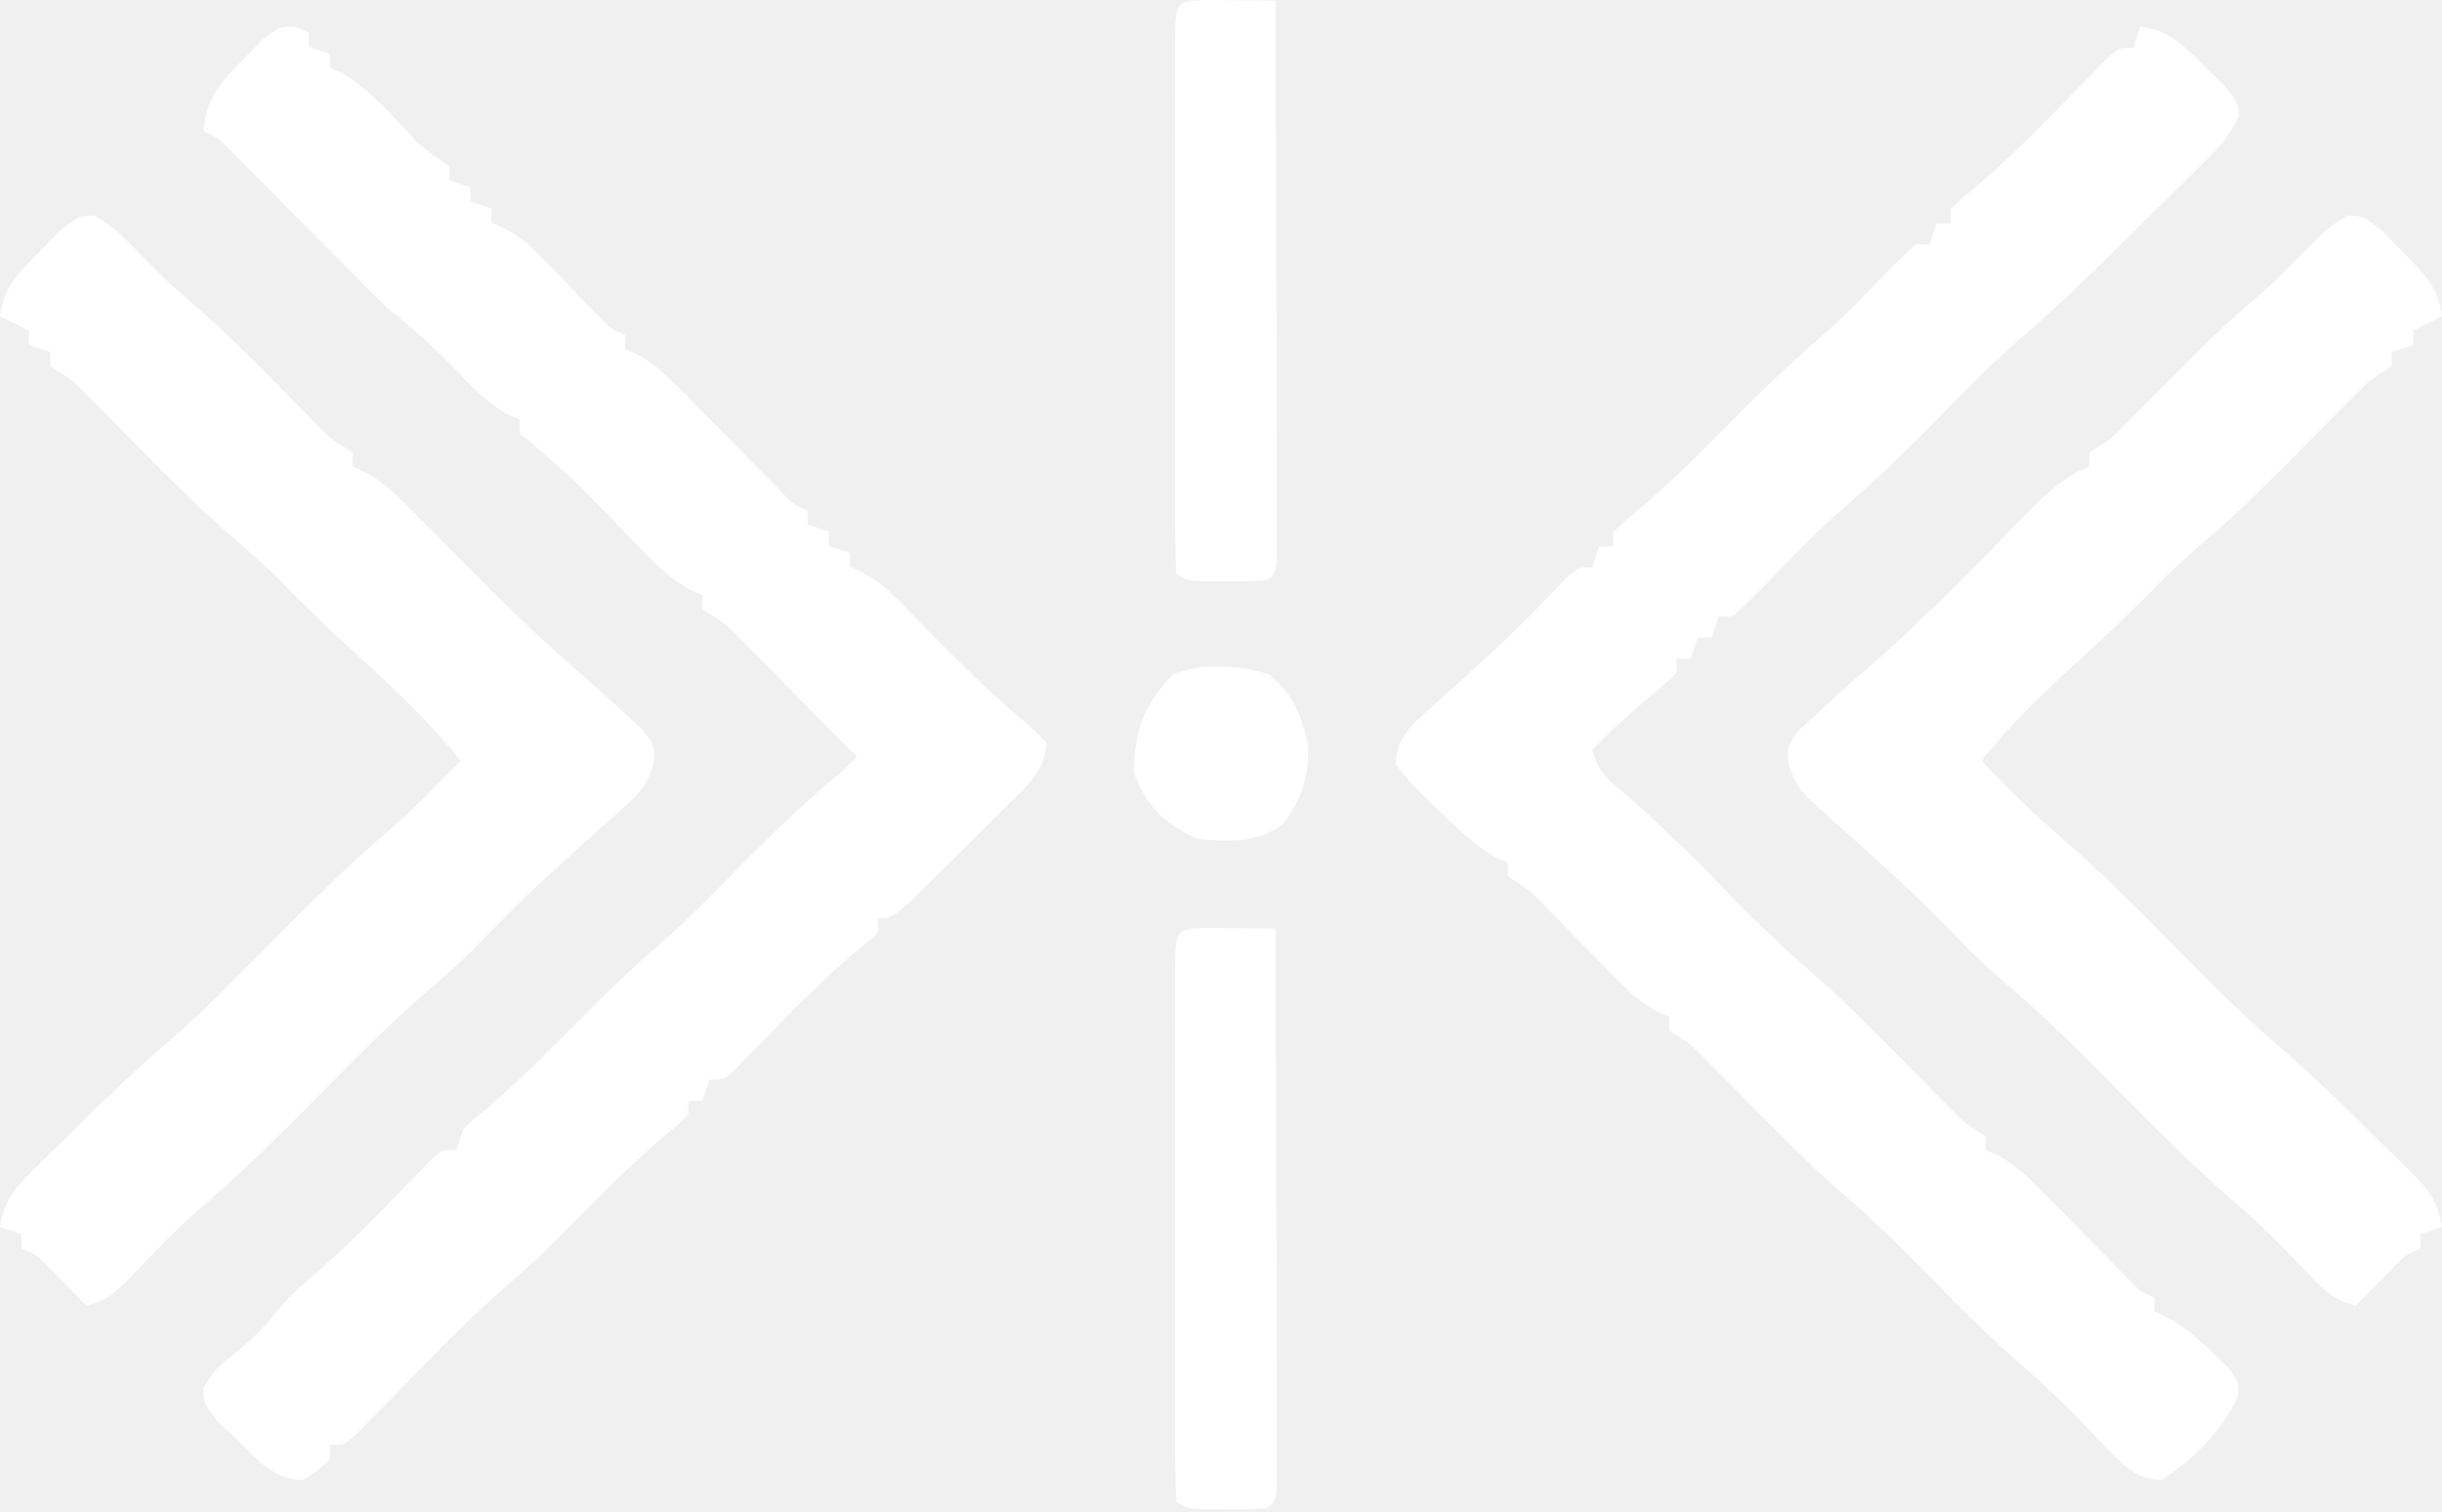
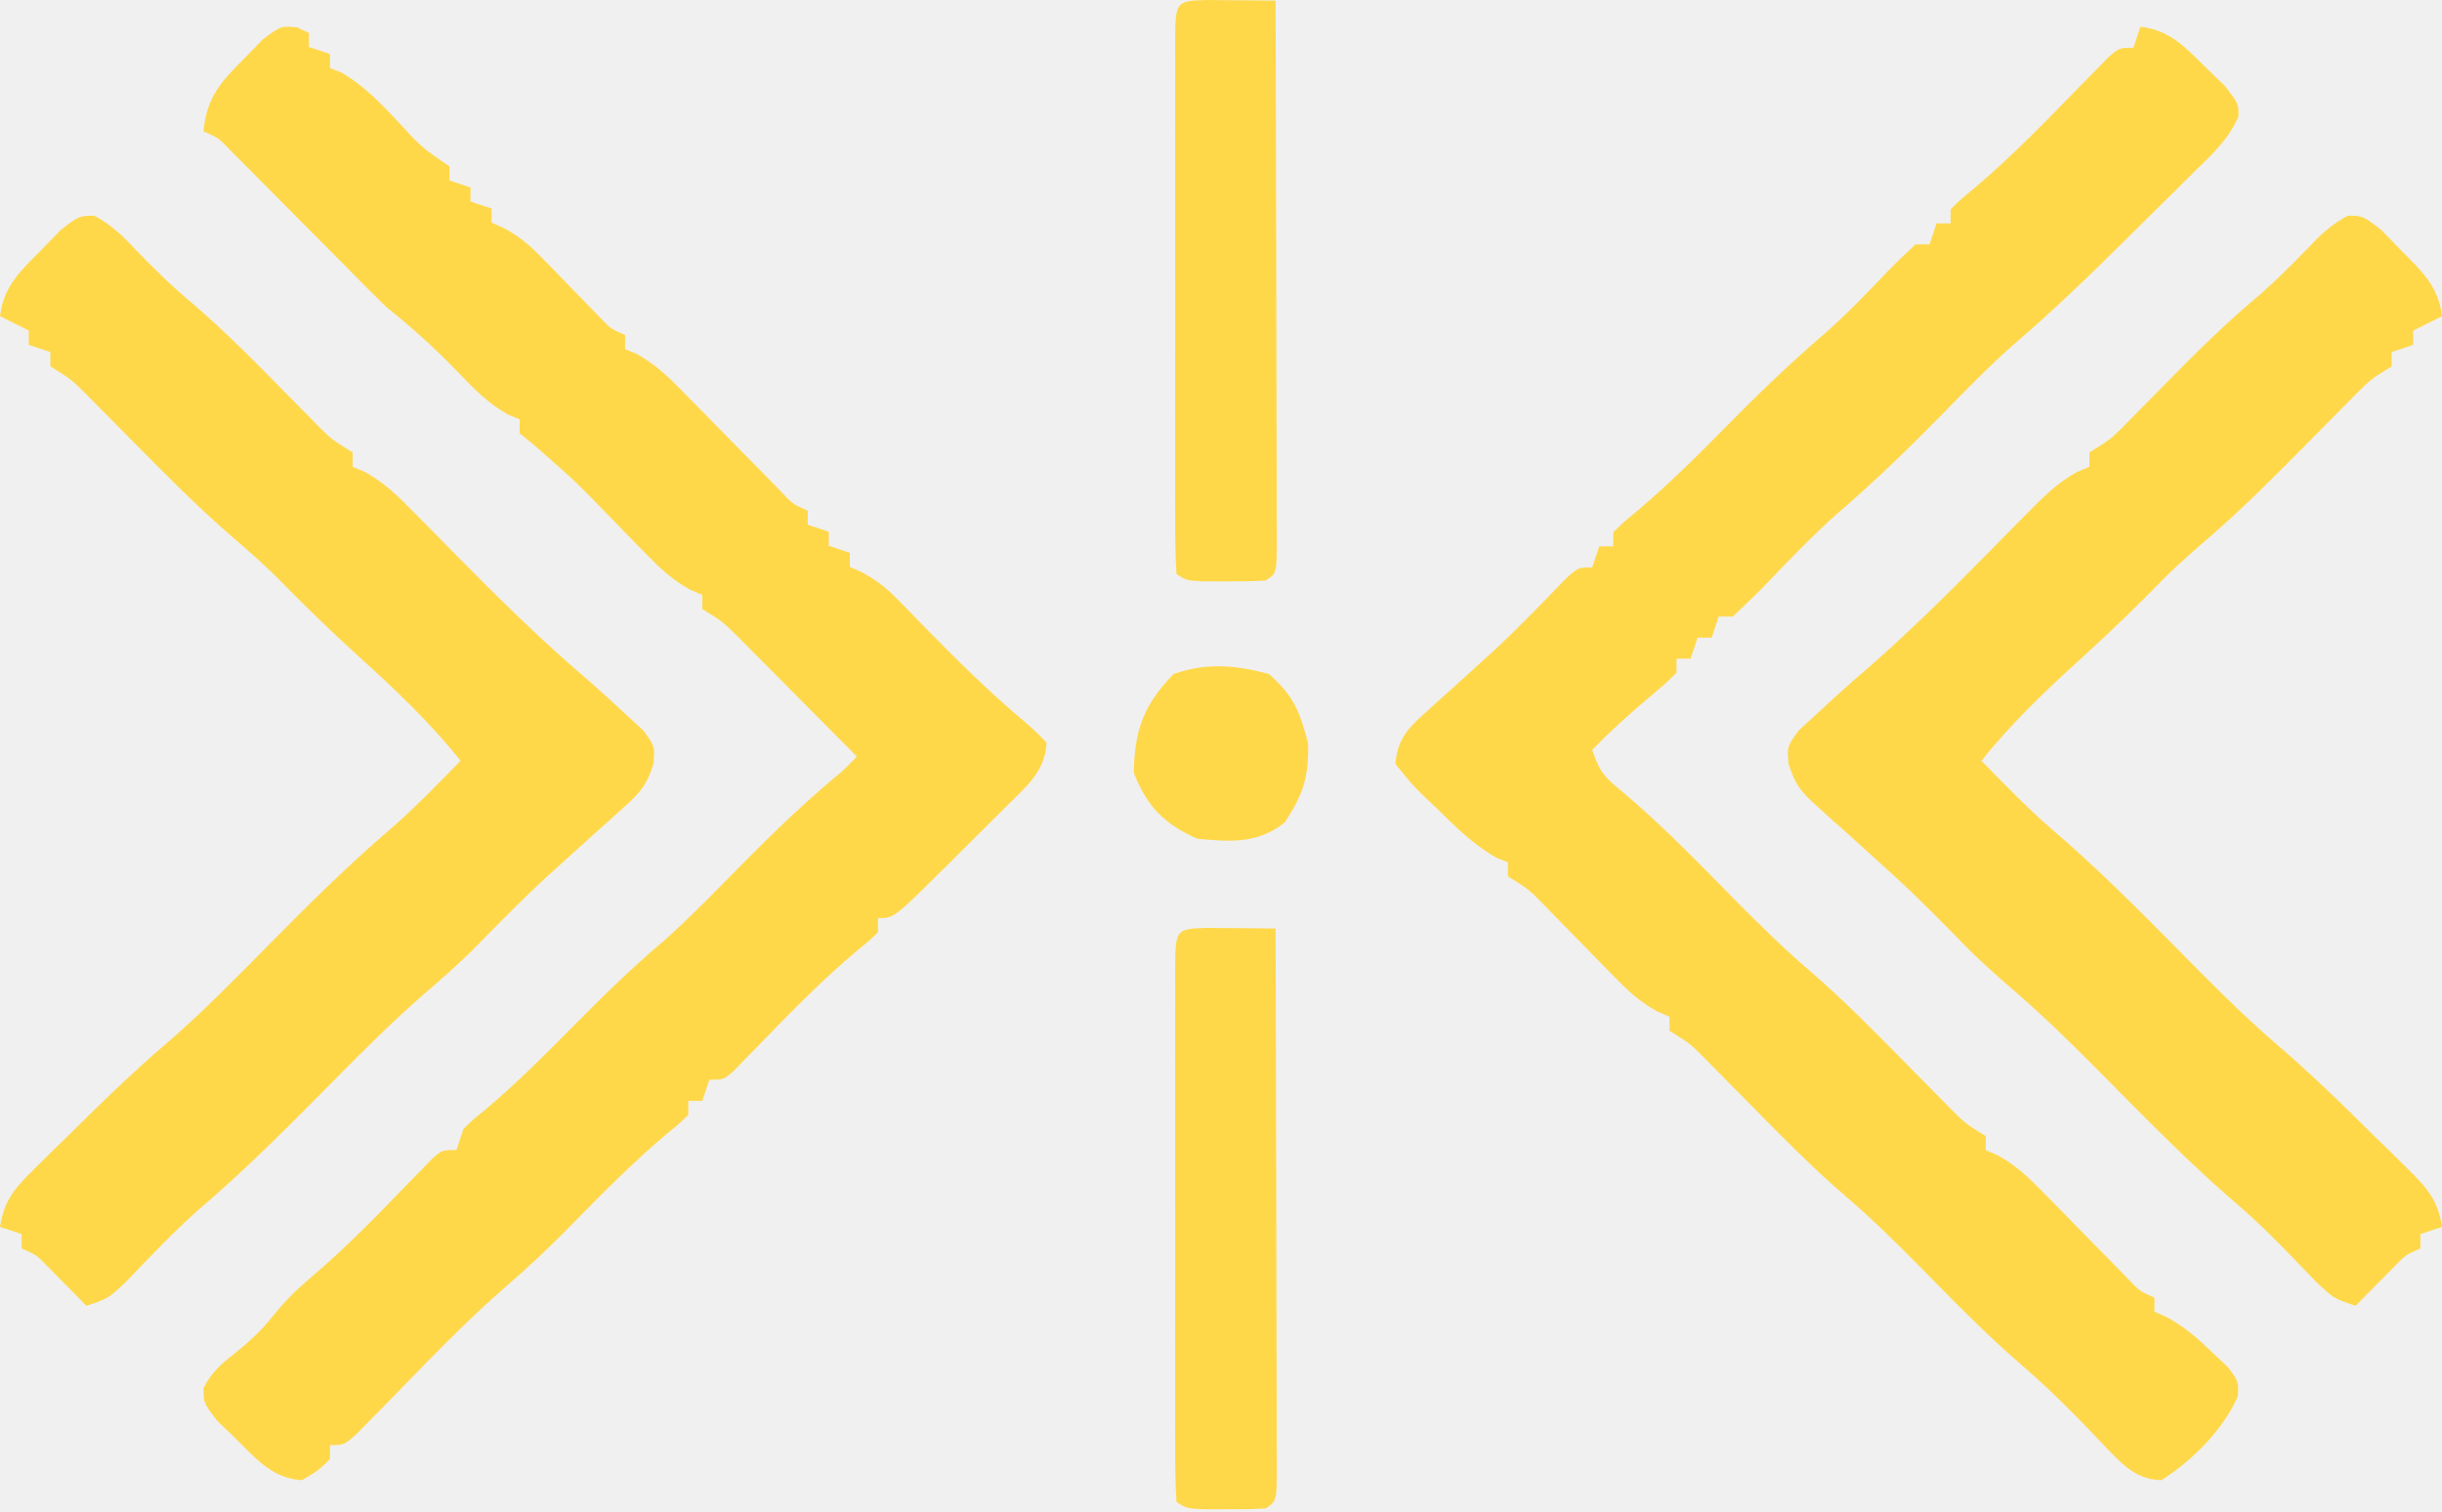
<svg xmlns="http://www.w3.org/2000/svg" width="168" height="104" viewBox="0 0 168 104" fill="none">
-   <path d="M87.297 46.372C89.002 47.874 89.41 48.925 89.997 51.155C90.037 53.504 89.651 54.639 88.391 56.576C86.559 58.068 84.628 57.915 82.375 57.71C80.122 56.701 78.933 55.538 78 53.175C78.052 50.183 78.693 48.488 80.734 46.372C83.02 45.582 84.974 45.745 87.297 46.372Z" fill="white" />
-   <path d="M83.028 63.839C83.871 63.846 83.871 63.846 84.731 63.854C85.294 63.858 85.858 63.862 86.439 63.867C86.874 63.872 87.309 63.877 87.758 63.882C87.774 69.018 87.786 74.154 87.793 79.29C87.797 81.674 87.802 84.058 87.809 86.443C87.817 88.742 87.821 91.041 87.823 93.34C87.824 94.219 87.826 95.099 87.83 95.978C87.835 97.205 87.836 98.432 87.835 99.659C87.838 100.026 87.84 100.393 87.843 100.772C87.836 103.28 87.836 103.28 87.076 103.779C85.839 103.839 85.839 103.839 84.347 103.835C83.855 103.836 83.362 103.837 82.855 103.839C81.618 103.779 81.618 103.779 80.936 103.331C80.868 102.119 80.843 100.919 80.848 99.707C80.847 99.327 80.846 98.948 80.844 98.556C80.841 97.295 80.843 96.033 80.846 94.772C80.845 93.899 80.845 93.026 80.844 92.153C80.843 90.322 80.844 88.49 80.847 86.659C80.851 84.306 80.849 81.953 80.845 79.599C80.843 77.796 80.843 75.994 80.845 74.191C80.846 73.323 80.845 72.455 80.843 71.587C80.842 70.376 80.844 69.165 80.848 67.954C80.847 67.592 80.845 67.23 80.844 66.856C80.861 63.906 80.861 63.906 83.028 63.839Z" fill="white" />
-   <path d="M83.028 0C83.871 0.008 83.871 0.008 84.731 0.016C85.294 0.02 85.858 0.024 86.439 0.028C86.874 0.033 87.309 0.038 87.758 0.044C87.774 5.179 87.786 10.315 87.793 15.451C87.797 17.835 87.802 20.22 87.809 22.604C87.817 24.903 87.821 27.202 87.823 29.502C87.824 30.381 87.826 31.26 87.83 32.139C87.835 33.366 87.836 34.593 87.835 35.82C87.838 36.187 87.84 36.555 87.843 36.933C87.836 39.441 87.836 39.441 87.076 39.941C85.839 40 85.839 40 84.347 39.996C83.855 39.998 83.362 39.999 82.855 40C81.618 39.941 81.618 39.941 80.936 39.492C80.868 38.281 80.843 37.08 80.848 35.868C80.847 35.489 80.846 35.109 80.844 34.718C80.841 33.456 80.843 32.194 80.846 30.933C80.845 30.06 80.845 29.188 80.844 28.315C80.843 26.483 80.844 24.652 80.847 22.82C80.851 20.467 80.849 18.114 80.845 15.761C80.843 13.958 80.843 12.155 80.845 10.352C80.846 9.484 80.845 8.616 80.843 7.748C80.842 6.538 80.844 5.327 80.848 4.116C80.847 3.754 80.845 3.391 80.844 3.018C80.861 0.067 80.861 0.067 83.028 0Z" fill="white" />
-   <path d="M20.44 1.883C20.707 2.009 20.975 2.135 21.25 2.265C21.25 2.584 21.25 2.903 21.25 3.231C21.729 3.391 22.207 3.55 22.7 3.715C22.7 4.034 22.7 4.353 22.7 4.681C22.963 4.785 23.226 4.889 23.497 4.997C25.024 5.872 26.145 7.076 27.352 8.337C28.966 10.108 28.966 10.108 30.917 11.448C30.917 11.768 30.917 12.087 30.917 12.415C31.395 12.575 31.874 12.734 32.367 12.899C32.367 13.218 32.367 13.537 32.367 13.865C32.845 14.025 33.324 14.184 33.817 14.349C33.817 14.668 33.817 14.987 33.817 15.316C34.248 15.51 34.248 15.51 34.688 15.708C35.759 16.287 36.437 16.864 37.279 17.734C37.552 18.012 37.825 18.291 38.106 18.577C38.385 18.867 38.664 19.156 38.952 19.454C39.511 20.03 40.071 20.605 40.632 21.178C40.878 21.433 41.124 21.687 41.377 21.95C42.03 22.622 42.03 22.622 43 23.049C43 23.368 43 23.688 43 24.016C43.272 24.13 43.544 24.245 43.825 24.363C45.189 25.126 46.109 26.058 47.203 27.175C47.841 27.821 47.841 27.821 48.492 28.481C48.933 28.931 49.373 29.382 49.827 29.847C50.703 30.74 51.581 31.632 52.459 32.522C52.847 32.919 53.234 33.315 53.634 33.723C54.53 34.675 54.53 34.675 55.567 35.134C55.567 35.453 55.567 35.772 55.567 36.1C56.284 36.34 56.284 36.34 57.017 36.584C57.017 36.903 57.017 37.222 57.017 37.55C57.734 37.79 57.734 37.79 58.467 38.034C58.467 38.353 58.467 38.672 58.467 39.001C58.754 39.13 59.041 39.26 59.337 39.393C60.411 39.973 61.088 40.551 61.933 41.423C62.213 41.708 62.492 41.994 62.78 42.287C63.071 42.589 63.363 42.89 63.663 43.2C65.817 45.395 67.977 47.536 70.331 49.521C71.033 50.118 71.033 50.118 72 51.085C71.906 53.066 70.627 54.088 69.283 55.428C68.95 55.761 68.95 55.761 68.609 56.102C68.14 56.57 67.669 57.036 67.197 57.501C66.472 58.215 65.754 58.934 65.036 59.655C61.496 63.169 61.496 63.169 60.4 63.169C60.4 63.488 60.4 63.807 60.4 64.136C59.792 64.733 59.792 64.733 58.89 65.465C56.463 67.512 54.268 69.772 52.062 72.052C51.779 72.34 51.497 72.628 51.205 72.925C50.952 73.187 50.698 73.449 50.436 73.719C49.767 74.287 49.767 74.287 48.8 74.287C48.641 74.765 48.481 75.244 48.317 75.737C47.998 75.737 47.679 75.737 47.35 75.737C47.35 76.056 47.35 76.375 47.35 76.703C46.742 77.3 46.742 77.3 45.84 78.033C43.516 80.001 41.395 82.147 39.267 84.322C37.847 85.762 36.407 87.141 34.87 88.457C32.027 90.911 29.448 93.636 26.827 96.322C26.433 96.721 26.04 97.121 25.634 97.532C25.279 97.895 24.924 98.258 24.558 98.632C23.667 99.422 23.667 99.422 22.7 99.422C22.7 99.741 22.7 100.06 22.7 100.389C21.854 101.204 21.854 101.204 20.767 101.839C18.738 101.707 17.654 100.402 16.266 99.029C15.829 98.607 15.392 98.185 14.942 97.751C14 96.522 14 96.522 14 95.487C14.566 94.434 15.14 93.898 16.084 93.168C17.143 92.311 17.949 91.584 18.803 90.51C19.649 89.459 20.412 88.713 21.431 87.851C23.812 85.831 25.969 83.597 28.138 81.355C28.421 81.067 28.703 80.779 28.995 80.482C29.248 80.22 29.502 79.958 29.764 79.688C30.433 79.12 30.433 79.12 31.4 79.12C31.559 78.642 31.719 78.163 31.883 77.67C32.522 77.043 32.522 77.043 33.394 76.341C35.505 74.558 37.435 72.625 39.375 70.661C41.454 68.561 43.533 66.523 45.794 64.619C47.759 62.848 49.59 60.938 51.45 59.059C53.337 57.16 55.248 55.322 57.298 53.598C58.051 52.977 58.051 52.977 58.95 52.052C57.452 50.539 55.951 49.029 54.449 47.52C53.81 46.875 53.81 46.875 53.158 46.217C52.749 45.806 52.339 45.395 51.917 44.971C51.351 44.401 51.351 44.401 50.774 43.82C49.748 42.796 49.748 42.796 48.317 41.901C48.317 41.582 48.317 41.263 48.317 40.934C48.037 40.812 47.757 40.69 47.469 40.565C46.25 39.894 45.453 39.139 44.482 38.143C44.129 37.785 43.775 37.426 43.411 37.056C43.046 36.681 42.681 36.306 42.305 35.919C39.612 33.132 39.612 33.132 36.7 30.583C36.386 30.33 36.073 30.077 35.75 29.817C35.75 29.498 35.75 29.178 35.75 28.85C35.345 28.683 35.345 28.683 34.932 28.514C33.514 27.712 32.559 26.699 31.43 25.527C29.881 23.922 28.308 22.506 26.567 21.116C25.749 20.323 24.946 19.514 24.15 18.699C22.591 17.126 21.029 15.556 19.468 13.986C19.049 13.563 18.63 13.14 18.198 12.704C17.798 12.302 17.397 11.9 16.985 11.486C16.621 11.12 16.256 10.753 15.881 10.375C15.023 9.485 15.023 9.485 14 9.032C14.215 6.698 15.178 5.646 16.809 4.017C17.231 3.584 17.653 3.152 18.088 2.706C19.317 1.781 19.317 1.781 20.44 1.883Z" fill="white" />
-   <path d="M147.249 1.839C149.296 2.083 150.323 3.236 151.751 4.647C152.188 5.068 152.625 5.49 153.075 5.924C154.017 7.153 154.017 7.153 153.994 8.026C153.317 9.583 152.176 10.629 150.979 11.797C150.591 12.183 150.591 12.183 150.195 12.576C149.647 13.121 149.097 13.664 148.546 14.205C147.713 15.022 146.886 15.844 146.06 16.666C143.597 19.109 141.116 21.495 138.477 23.75C136.726 25.298 135.107 26.984 133.47 28.65C131.19 30.969 128.885 33.199 126.418 35.318C124.631 36.901 122.993 38.634 121.337 40.351C120.644 41.057 119.927 41.74 119.207 42.418C118.888 42.418 118.569 42.418 118.24 42.418C118.001 43.136 118.001 43.136 117.756 43.868C117.437 43.868 117.118 43.868 116.79 43.868C116.55 44.585 116.55 44.585 116.306 45.317C115.987 45.317 115.668 45.317 115.339 45.317C115.339 45.636 115.339 45.955 115.339 46.283C114.561 47.049 114.561 47.049 113.526 47.913C112.136 49.093 110.801 50.281 109.537 51.597C110.072 53.198 110.444 53.515 111.713 54.556C114.417 56.848 116.863 59.376 119.347 61.901C121.025 63.595 122.706 65.252 124.516 66.805C126.784 68.753 128.865 70.875 130.961 73.004C131.724 73.778 132.488 74.551 133.252 75.323C133.585 75.661 133.917 75.999 134.26 76.347C135.2 77.286 135.2 77.286 136.612 78.167C136.612 78.486 136.612 78.805 136.612 79.133C136.889 79.252 137.165 79.371 137.45 79.493C138.732 80.202 139.581 81.032 140.605 82.079C141.178 82.66 141.178 82.66 141.762 83.252C142.157 83.656 142.551 84.061 142.958 84.478C143.744 85.279 144.53 86.08 145.318 86.88C145.666 87.235 146.013 87.591 146.371 87.957C147.198 88.829 147.198 88.829 148.216 89.278C148.216 89.597 148.216 89.916 148.216 90.244C148.492 90.365 148.768 90.486 149.052 90.611C150.307 91.297 151.208 92.089 152.234 93.083C152.755 93.574 152.755 93.574 153.286 94.075C154.017 95.075 154.017 95.075 153.955 96.076C152.894 98.423 150.847 100.463 148.699 101.839C146.874 101.787 145.941 100.671 144.722 99.418C144.479 99.16 144.236 98.903 143.985 98.638C142.411 96.995 140.825 95.415 139.097 93.932C136.579 91.76 134.278 89.385 131.949 87.016C130.333 85.383 128.711 83.794 126.967 82.298C124.694 80.344 122.608 78.218 120.506 76.084C119.744 75.31 118.98 74.537 118.215 73.765C117.883 73.427 117.551 73.089 117.208 72.741C116.268 71.802 116.268 71.802 114.856 70.921C114.856 70.602 114.856 70.283 114.856 69.955C114.574 69.831 114.293 69.708 114.003 69.581C112.812 68.928 112.038 68.208 111.092 67.237C110.755 66.896 110.419 66.555 110.073 66.203C109.727 65.847 109.38 65.491 109.024 65.124C108.334 64.418 107.644 63.714 106.952 63.01C106.648 62.697 106.344 62.385 106.03 62.063C105.137 61.166 105.137 61.166 103.736 60.293C103.736 59.974 103.736 59.655 103.736 59.327C103.479 59.226 103.223 59.125 102.959 59.021C101.32 58.086 100.086 56.843 98.75 55.522C98.478 55.266 98.206 55.01 97.925 54.747C97.154 53.986 97.154 53.986 96 52.563C96.132 50.942 96.763 50.194 97.947 49.133C98.248 48.858 98.55 48.584 98.86 48.301C99.344 47.87 99.344 47.87 99.838 47.43C100.499 46.83 101.16 46.228 101.821 45.626C102.309 45.182 102.309 45.182 102.807 44.729C104.492 43.166 106.081 41.513 107.673 39.856C108.57 39.037 108.57 39.037 109.537 39.037C109.777 38.319 109.777 38.319 110.021 37.587C110.34 37.587 110.659 37.587 110.988 37.587C110.988 37.269 110.988 36.95 110.988 36.621C111.698 35.923 111.698 35.923 112.68 35.112C114.809 33.303 116.768 31.367 118.723 29.375C120.929 27.128 123.168 24.98 125.555 22.927C127.118 21.547 128.549 20.044 129.991 18.538C130.569 17.947 131.171 17.378 131.777 16.814C132.096 16.814 132.416 16.814 132.744 16.814C132.984 16.097 132.984 16.097 133.228 15.365C133.547 15.365 133.866 15.365 134.195 15.365C134.195 15.046 134.195 14.727 134.195 14.399C134.898 13.708 134.898 13.708 135.876 12.903C138.458 10.709 140.793 8.299 143.152 5.87C143.645 5.37 143.645 5.37 144.148 4.86C144.589 4.406 144.589 4.406 145.04 3.944C145.798 3.288 145.798 3.288 146.765 3.288C146.925 2.81 147.084 2.331 147.249 1.839Z" fill="white" />
-   <path d="M6.481 14.839C7.643 15.457 8.383 16.171 9.283 17.13C10.529 18.422 11.773 19.648 13.151 20.799C15.64 22.923 17.91 25.271 20.204 27.6C20.515 27.913 20.825 28.226 21.144 28.549C21.561 28.973 21.561 28.973 21.987 29.406C22.842 30.246 22.842 30.246 24.26 31.129C24.26 31.455 24.26 31.78 24.26 32.116C24.539 32.232 24.817 32.349 25.105 32.469C26.504 33.249 27.446 34.202 28.569 35.344C29.014 35.792 29.458 36.241 29.917 36.703C30.383 37.178 30.849 37.653 31.315 38.129C34.319 41.179 37.333 44.145 40.598 46.916C41.444 47.666 42.281 48.425 43.105 49.198C43.488 49.551 43.872 49.903 44.267 50.266C45.054 51.357 45.054 51.357 44.955 52.554C44.511 53.978 44.074 54.508 42.969 55.492C42.641 55.791 42.313 56.089 41.975 56.396C41.623 56.707 41.27 57.018 40.907 57.339C40.181 57.997 39.455 58.656 38.73 59.316C38.373 59.639 38.015 59.962 37.647 60.295C35.867 61.932 34.181 63.658 32.491 65.387C31.477 66.373 30.455 67.291 29.381 68.208C26.801 70.436 24.428 72.863 22.032 75.285C19.345 78.001 16.661 80.668 13.753 83.149C11.937 84.736 10.3 86.502 8.624 88.231C7.426 89.345 7.426 89.345 5.941 89.839C5.702 89.595 5.464 89.352 5.218 89.1C4.905 88.784 4.592 88.468 4.27 88.143C3.96 87.828 3.65 87.513 3.33 87.189C2.516 86.346 2.516 86.346 1.485 85.892C1.485 85.566 1.485 85.24 1.485 84.905C0.995 84.742 0.505 84.579 0 84.412C0.282 82.563 1.034 81.722 2.354 80.424C2.928 79.856 2.928 79.856 3.513 79.277C3.916 78.885 4.319 78.494 4.734 78.091C5.319 77.512 5.319 77.512 5.915 76.922C7.684 75.183 9.468 73.483 11.354 71.871C13.892 69.692 16.215 67.3 18.566 64.924C21.267 62.195 23.963 59.51 26.885 57.016C27.957 56.09 28.96 55.109 29.953 54.101C30.451 53.598 30.451 53.598 30.959 53.085C31.319 52.718 31.319 52.718 31.686 52.343C29.583 49.709 27.229 47.476 24.737 45.218C22.748 43.413 20.83 41.556 18.959 39.63C17.998 38.698 17.018 37.831 16.002 36.961C13.636 34.914 11.448 32.706 9.252 30.482C8.471 29.691 7.689 28.901 6.906 28.113C6.396 27.596 6.396 27.596 5.875 27.068C4.912 26.109 4.912 26.109 3.466 25.209C3.466 24.883 3.466 24.558 3.466 24.222C2.976 24.059 2.485 23.896 1.98 23.729C1.98 23.403 1.98 23.078 1.98 22.742C1.327 22.416 0.673 22.091 0 21.755C0.25 19.666 1.433 18.618 2.878 17.161C3.31 16.715 3.742 16.269 4.187 15.81C5.446 14.848 5.446 14.848 6.481 14.839Z" fill="white" />
-   <path d="M161.519 14.839C160.357 15.457 159.617 16.171 158.717 17.13C157.471 18.422 156.227 19.648 154.849 20.799C152.36 22.923 150.09 25.271 147.796 27.6C147.485 27.913 147.175 28.226 146.856 28.549C146.439 28.973 146.439 28.973 146.013 29.406C145.158 30.246 145.158 30.246 143.74 31.129C143.74 31.455 143.74 31.78 143.74 32.116C143.461 32.232 143.183 32.349 142.896 32.469C141.496 33.249 140.554 34.202 139.431 35.344C138.986 35.792 138.542 36.241 138.083 36.703C137.617 37.178 137.151 37.653 136.685 38.129C133.681 41.179 130.667 44.145 127.402 46.916C126.556 47.666 125.719 48.425 124.896 49.198C124.512 49.551 124.128 49.903 123.733 50.266C122.946 51.357 122.946 51.357 123.045 52.554C123.489 53.978 123.926 54.508 125.031 55.492C125.359 55.791 125.687 56.089 126.025 56.396C126.377 56.707 126.73 57.018 127.092 57.339C127.819 57.997 128.545 58.656 129.27 59.316C129.627 59.639 129.985 59.962 130.353 60.295C132.133 61.932 133.819 63.658 135.509 65.387C136.523 66.373 137.545 67.291 138.619 68.208C141.199 70.436 143.572 72.863 145.968 75.285C148.655 78.001 151.339 80.668 154.247 83.149C156.063 84.736 157.7 86.502 159.376 88.231C160.574 89.345 160.574 89.345 162.059 89.839C162.298 89.595 162.536 89.352 162.782 89.1C163.095 88.784 163.408 88.468 163.73 88.143C164.04 87.828 164.35 87.513 164.67 87.189C165.484 86.346 165.484 86.346 166.515 85.892C166.515 85.566 166.515 85.24 166.515 84.905C167.005 84.742 167.495 84.579 168 84.412C167.718 82.563 166.966 81.722 165.646 80.424C165.072 79.856 165.072 79.856 164.487 79.277C164.084 78.885 163.681 78.494 163.266 78.091C162.681 77.512 162.681 77.512 162.085 76.922C160.316 75.183 158.532 73.483 156.646 71.871C154.108 69.692 151.785 67.3 149.434 64.924C146.734 62.195 144.037 59.51 141.115 57.016C140.043 56.09 139.04 55.109 138.047 54.101C137.549 53.598 137.549 53.598 137.041 53.085C136.681 52.718 136.681 52.718 136.314 52.343C138.417 49.709 140.771 47.476 143.263 45.218C145.252 43.413 147.17 41.556 149.041 39.63C150.002 38.698 150.982 37.831 151.998 36.961C154.364 34.914 156.552 32.706 158.748 30.482C159.529 29.691 160.311 28.901 161.094 28.113C161.604 27.596 161.604 27.596 162.125 27.068C163.088 26.109 163.088 26.109 164.534 25.209C164.534 24.883 164.534 24.558 164.534 24.222C165.024 24.059 165.515 23.896 166.02 23.729C166.02 23.403 166.02 23.078 166.02 22.742C166.673 22.416 167.327 22.091 168 21.755C167.75 19.666 166.567 18.618 165.122 17.161C164.69 16.715 164.258 16.269 163.813 15.81C162.554 14.848 162.554 14.848 161.519 14.839Z" fill="white" />
+   <path d="M87.297 46.372C89.002 47.874 89.41 48.925 89.997 51.155C90.037 53.504 89.651 54.639 88.391 56.576C86.559 58.068 84.628 57.915 82.375 57.71C80.122 56.701 78.933 55.538 78 53.175C78.052 50.183 78.693 48.488 80.734 46.372C83.02 45.582 84.974 45.745 87.297 46.372Z" fill="#FFD84A" />
+   <path d="M83.028 63.839C83.871 63.846 83.871 63.846 84.731 63.854C85.294 63.858 85.858 63.862 86.439 63.867C86.874 63.872 87.309 63.877 87.758 63.882C87.774 69.018 87.786 74.154 87.793 79.29C87.797 81.674 87.802 84.058 87.809 86.443C87.817 88.742 87.821 91.041 87.823 93.34C87.824 94.219 87.826 95.099 87.83 95.978C87.835 97.205 87.836 98.432 87.835 99.659C87.838 100.026 87.84 100.393 87.843 100.772C87.836 103.28 87.836 103.28 87.076 103.779C85.839 103.839 85.839 103.839 84.347 103.835C83.855 103.836 83.362 103.837 82.855 103.839C81.618 103.779 81.618 103.779 80.936 103.331C80.868 102.119 80.843 100.919 80.848 99.707C80.847 99.327 80.846 98.948 80.844 98.556C80.841 97.295 80.843 96.033 80.846 94.772C80.845 93.899 80.845 93.026 80.844 92.153C80.843 90.322 80.844 88.49 80.847 86.659C80.851 84.306 80.849 81.953 80.845 79.599C80.843 77.796 80.843 75.994 80.845 74.191C80.846 73.323 80.845 72.455 80.843 71.587C80.842 70.376 80.844 69.165 80.848 67.954C80.847 67.592 80.845 67.23 80.844 66.856C80.861 63.906 80.861 63.906 83.028 63.839Z" fill="#FFD84A" />
+   <path d="M83.028 0C83.871 0.008 83.871 0.008 84.731 0.016C85.294 0.02 85.858 0.024 86.439 0.028C86.874 0.033 87.309 0.038 87.758 0.044C87.774 5.179 87.786 10.315 87.793 15.451C87.797 17.835 87.802 20.22 87.809 22.604C87.817 24.903 87.821 27.202 87.823 29.502C87.824 30.381 87.826 31.26 87.83 32.139C87.835 33.366 87.836 34.593 87.835 35.82C87.838 36.187 87.84 36.555 87.843 36.933C87.836 39.441 87.836 39.441 87.076 39.941C85.839 40 85.839 40 84.347 39.996C83.855 39.998 83.362 39.999 82.855 40C81.618 39.941 81.618 39.941 80.936 39.492C80.868 38.281 80.843 37.08 80.848 35.868C80.847 35.489 80.846 35.109 80.844 34.718C80.841 33.456 80.843 32.194 80.846 30.933C80.845 30.06 80.845 29.188 80.844 28.315C80.843 26.483 80.844 24.652 80.847 22.82C80.851 20.467 80.849 18.114 80.845 15.761C80.843 13.958 80.843 12.155 80.845 10.352C80.846 9.484 80.845 8.616 80.843 7.748C80.842 6.538 80.844 5.327 80.848 4.116C80.847 3.754 80.845 3.391 80.844 3.018C80.861 0.067 80.861 0.067 83.028 0Z" fill="#FFD84A" />
+   <path d="M20.44 1.883C20.707 2.009 20.975 2.135 21.25 2.265C21.25 2.584 21.25 2.903 21.25 3.231C21.729 3.391 22.207 3.55 22.7 3.715C22.7 4.034 22.7 4.353 22.7 4.681C22.963 4.785 23.226 4.889 23.497 4.997C25.024 5.872 26.145 7.076 27.352 8.337C28.966 10.108 28.966 10.108 30.917 11.448C30.917 11.768 30.917 12.087 30.917 12.415C31.395 12.575 31.874 12.734 32.367 12.899C32.367 13.218 32.367 13.537 32.367 13.865C32.845 14.025 33.324 14.184 33.817 14.349C33.817 14.668 33.817 14.987 33.817 15.316C34.248 15.51 34.248 15.51 34.688 15.708C35.759 16.287 36.437 16.864 37.279 17.734C37.552 18.012 37.825 18.291 38.106 18.577C38.385 18.867 38.664 19.156 38.952 19.454C39.511 20.03 40.071 20.605 40.632 21.178C40.878 21.433 41.124 21.687 41.377 21.95C42.03 22.622 42.03 22.622 43 23.049C43 23.368 43 23.688 43 24.016C43.272 24.13 43.544 24.245 43.825 24.363C45.189 25.126 46.109 26.058 47.203 27.175C47.841 27.821 47.841 27.821 48.492 28.481C48.933 28.931 49.373 29.382 49.827 29.847C50.703 30.74 51.581 31.632 52.459 32.522C52.847 32.919 53.234 33.315 53.634 33.723C54.53 34.675 54.53 34.675 55.567 35.134C55.567 35.453 55.567 35.772 55.567 36.1C56.284 36.34 56.284 36.34 57.017 36.584C57.017 36.903 57.017 37.222 57.017 37.55C57.734 37.79 57.734 37.79 58.467 38.034C58.467 38.353 58.467 38.672 58.467 39.001C58.754 39.13 59.041 39.26 59.337 39.393C60.411 39.973 61.088 40.551 61.933 41.423C62.213 41.708 62.492 41.994 62.78 42.287C63.071 42.589 63.363 42.89 63.663 43.2C65.817 45.395 67.977 47.536 70.331 49.521C71.033 50.118 71.033 50.118 72 51.085C71.906 53.066 70.627 54.088 69.283 55.428C68.95 55.761 68.95 55.761 68.609 56.102C68.14 56.57 67.669 57.036 67.197 57.501C66.472 58.215 65.754 58.934 65.036 59.655C61.496 63.169 61.496 63.169 60.4 63.169C60.4 63.488 60.4 63.807 60.4 64.136C59.792 64.733 59.792 64.733 58.89 65.465C56.463 67.512 54.268 69.772 52.062 72.052C51.779 72.34 51.497 72.628 51.205 72.925C50.952 73.187 50.698 73.449 50.436 73.719C49.767 74.287 49.767 74.287 48.8 74.287C48.641 74.765 48.481 75.244 48.317 75.737C47.998 75.737 47.679 75.737 47.35 75.737C47.35 76.056 47.35 76.375 47.35 76.703C46.742 77.3 46.742 77.3 45.84 78.033C43.516 80.001 41.395 82.147 39.267 84.322C37.847 85.762 36.407 87.141 34.87 88.457C32.027 90.911 29.448 93.636 26.827 96.322C26.433 96.721 26.04 97.121 25.634 97.532C25.279 97.895 24.924 98.258 24.558 98.632C23.667 99.422 23.667 99.422 22.7 99.422C22.7 99.741 22.7 100.06 22.7 100.389C21.854 101.204 21.854 101.204 20.767 101.839C18.738 101.707 17.654 100.402 16.266 99.029C15.829 98.607 15.392 98.185 14.942 97.751C14 96.522 14 96.522 14 95.487C14.566 94.434 15.14 93.898 16.084 93.168C17.143 92.311 17.949 91.584 18.803 90.51C19.649 89.459 20.412 88.713 21.431 87.851C23.812 85.831 25.969 83.597 28.138 81.355C28.421 81.067 28.703 80.779 28.995 80.482C29.248 80.22 29.502 79.958 29.764 79.688C30.433 79.12 30.433 79.12 31.4 79.12C31.559 78.642 31.719 78.163 31.883 77.67C32.522 77.043 32.522 77.043 33.394 76.341C35.505 74.558 37.435 72.625 39.375 70.661C41.454 68.561 43.533 66.523 45.794 64.619C47.759 62.848 49.59 60.938 51.45 59.059C53.337 57.16 55.248 55.322 57.298 53.598C58.051 52.977 58.051 52.977 58.95 52.052C57.452 50.539 55.951 49.029 54.449 47.52C53.81 46.875 53.81 46.875 53.158 46.217C52.749 45.806 52.339 45.395 51.917 44.971C51.351 44.401 51.351 44.401 50.774 43.82C49.748 42.796 49.748 42.796 48.317 41.901C48.317 41.582 48.317 41.263 48.317 40.934C48.037 40.812 47.757 40.69 47.469 40.565C46.25 39.894 45.453 39.139 44.482 38.143C44.129 37.785 43.775 37.426 43.411 37.056C43.046 36.681 42.681 36.306 42.305 35.919C39.612 33.132 39.612 33.132 36.7 30.583C36.386 30.33 36.073 30.077 35.75 29.817C35.75 29.498 35.75 29.178 35.75 28.85C35.345 28.683 35.345 28.683 34.932 28.514C33.514 27.712 32.559 26.699 31.43 25.527C29.881 23.922 28.308 22.506 26.567 21.116C25.749 20.323 24.946 19.514 24.15 18.699C22.591 17.126 21.029 15.556 19.468 13.986C19.049 13.563 18.63 13.14 18.198 12.704C17.798 12.302 17.397 11.9 16.985 11.486C16.621 11.12 16.256 10.753 15.881 10.375C15.023 9.485 15.023 9.485 14 9.032C14.215 6.698 15.178 5.646 16.809 4.017C17.231 3.584 17.653 3.152 18.088 2.706C19.317 1.781 19.317 1.781 20.44 1.883Z" fill="#FFD84A" />
+   <path d="M147.249 1.839C149.296 2.083 150.323 3.236 151.751 4.647C152.188 5.068 152.625 5.49 153.075 5.924C154.017 7.153 154.017 7.153 153.994 8.026C153.317 9.583 152.176 10.629 150.979 11.797C150.591 12.183 150.591 12.183 150.195 12.576C149.647 13.121 149.097 13.664 148.546 14.205C147.713 15.022 146.886 15.844 146.06 16.666C143.597 19.109 141.116 21.495 138.477 23.75C136.726 25.298 135.107 26.984 133.47 28.65C131.19 30.969 128.885 33.199 126.418 35.318C124.631 36.901 122.993 38.634 121.337 40.351C120.644 41.057 119.927 41.74 119.207 42.418C118.888 42.418 118.569 42.418 118.24 42.418C118.001 43.136 118.001 43.136 117.756 43.868C117.437 43.868 117.118 43.868 116.79 43.868C116.55 44.585 116.55 44.585 116.306 45.317C115.987 45.317 115.668 45.317 115.339 45.317C115.339 45.636 115.339 45.955 115.339 46.283C114.561 47.049 114.561 47.049 113.526 47.913C112.136 49.093 110.801 50.281 109.537 51.597C110.072 53.198 110.444 53.515 111.713 54.556C114.417 56.848 116.863 59.376 119.347 61.901C121.025 63.595 122.706 65.252 124.516 66.805C126.784 68.753 128.865 70.875 130.961 73.004C131.724 73.778 132.488 74.551 133.252 75.323C133.585 75.661 133.917 75.999 134.26 76.347C135.2 77.286 135.2 77.286 136.612 78.167C136.612 78.486 136.612 78.805 136.612 79.133C136.889 79.252 137.165 79.371 137.45 79.493C138.732 80.202 139.581 81.032 140.605 82.079C141.178 82.66 141.178 82.66 141.762 83.252C142.157 83.656 142.551 84.061 142.958 84.478C143.744 85.279 144.53 86.08 145.318 86.88C145.666 87.235 146.013 87.591 146.371 87.957C147.198 88.829 147.198 88.829 148.216 89.278C148.216 89.597 148.216 89.916 148.216 90.244C148.492 90.365 148.768 90.486 149.052 90.611C150.307 91.297 151.208 92.089 152.234 93.083C152.755 93.574 152.755 93.574 153.286 94.075C154.017 95.075 154.017 95.075 153.955 96.076C152.894 98.423 150.847 100.463 148.699 101.839C146.874 101.787 145.941 100.671 144.722 99.418C144.479 99.16 144.236 98.903 143.985 98.638C142.411 96.995 140.825 95.415 139.097 93.932C136.579 91.76 134.278 89.385 131.949 87.016C130.333 85.383 128.711 83.794 126.967 82.298C124.694 80.344 122.608 78.218 120.506 76.084C119.744 75.31 118.98 74.537 118.215 73.765C117.883 73.427 117.551 73.089 117.208 72.741C116.268 71.802 116.268 71.802 114.856 70.921C114.856 70.602 114.856 70.283 114.856 69.955C114.574 69.831 114.293 69.708 114.003 69.581C112.812 68.928 112.038 68.208 111.092 67.237C110.755 66.896 110.419 66.555 110.073 66.203C109.727 65.847 109.38 65.491 109.024 65.124C108.334 64.418 107.644 63.714 106.952 63.01C106.648 62.697 106.344 62.385 106.03 62.063C105.137 61.166 105.137 61.166 103.736 60.293C103.736 59.974 103.736 59.655 103.736 59.327C103.479 59.226 103.223 59.125 102.959 59.021C101.32 58.086 100.086 56.843 98.75 55.522C98.478 55.266 98.206 55.01 97.925 54.747C97.154 53.986 97.154 53.986 96 52.563C96.132 50.942 96.763 50.194 97.947 49.133C98.248 48.858 98.55 48.584 98.86 48.301C99.344 47.87 99.344 47.87 99.838 47.43C100.499 46.83 101.16 46.228 101.821 45.626C102.309 45.182 102.309 45.182 102.807 44.729C104.492 43.166 106.081 41.513 107.673 39.856C108.57 39.037 108.57 39.037 109.537 39.037C109.777 38.319 109.777 38.319 110.021 37.587C110.34 37.587 110.659 37.587 110.988 37.587C110.988 37.269 110.988 36.95 110.988 36.621C111.698 35.923 111.698 35.923 112.68 35.112C114.809 33.303 116.768 31.367 118.723 29.375C120.929 27.128 123.168 24.98 125.555 22.927C127.118 21.547 128.549 20.044 129.991 18.538C130.569 17.947 131.171 17.378 131.777 16.814C132.096 16.814 132.416 16.814 132.744 16.814C132.984 16.097 132.984 16.097 133.228 15.365C133.547 15.365 133.866 15.365 134.195 15.365C134.195 15.046 134.195 14.727 134.195 14.399C134.898 13.708 134.898 13.708 135.876 12.903C138.458 10.709 140.793 8.299 143.152 5.87C143.645 5.37 143.645 5.37 144.148 4.86C144.589 4.406 144.589 4.406 145.04 3.944C145.798 3.288 145.798 3.288 146.765 3.288C146.925 2.81 147.084 2.331 147.249 1.839Z" fill="#FFD84A" />
+   <path d="M6.481 14.839C7.643 15.457 8.383 16.171 9.283 17.13C10.529 18.422 11.773 19.648 13.151 20.799C15.64 22.923 17.91 25.271 20.204 27.6C20.515 27.913 20.825 28.226 21.144 28.549C21.561 28.973 21.561 28.973 21.987 29.406C22.842 30.246 22.842 30.246 24.26 31.129C24.26 31.455 24.26 31.78 24.26 32.116C24.539 32.232 24.817 32.349 25.105 32.469C26.504 33.249 27.446 34.202 28.569 35.344C29.014 35.792 29.458 36.241 29.917 36.703C30.383 37.178 30.849 37.653 31.315 38.129C34.319 41.179 37.333 44.145 40.598 46.916C41.444 47.666 42.281 48.425 43.105 49.198C43.488 49.551 43.872 49.903 44.267 50.266C45.054 51.357 45.054 51.357 44.955 52.554C44.511 53.978 44.074 54.508 42.969 55.492C42.641 55.791 42.313 56.089 41.975 56.396C41.623 56.707 41.27 57.018 40.907 57.339C40.181 57.997 39.455 58.656 38.73 59.316C38.373 59.639 38.015 59.962 37.647 60.295C35.867 61.932 34.181 63.658 32.491 65.387C31.477 66.373 30.455 67.291 29.381 68.208C26.801 70.436 24.428 72.863 22.032 75.285C19.345 78.001 16.661 80.668 13.753 83.149C11.937 84.736 10.3 86.502 8.624 88.231C7.426 89.345 7.426 89.345 5.941 89.839C5.702 89.595 5.464 89.352 5.218 89.1C4.905 88.784 4.592 88.468 4.27 88.143C3.96 87.828 3.65 87.513 3.33 87.189C2.516 86.346 2.516 86.346 1.485 85.892C1.485 85.566 1.485 85.24 1.485 84.905C0.995 84.742 0.505 84.579 0 84.412C0.282 82.563 1.034 81.722 2.354 80.424C2.928 79.856 2.928 79.856 3.513 79.277C3.916 78.885 4.319 78.494 4.734 78.091C5.319 77.512 5.319 77.512 5.915 76.922C7.684 75.183 9.468 73.483 11.354 71.871C13.892 69.692 16.215 67.3 18.566 64.924C21.267 62.195 23.963 59.51 26.885 57.016C27.957 56.09 28.96 55.109 29.953 54.101C30.451 53.598 30.451 53.598 30.959 53.085C31.319 52.718 31.319 52.718 31.686 52.343C29.583 49.709 27.229 47.476 24.737 45.218C22.748 43.413 20.83 41.556 18.959 39.63C17.998 38.698 17.018 37.831 16.002 36.961C13.636 34.914 11.448 32.706 9.252 30.482C8.471 29.691 7.689 28.901 6.906 28.113C6.396 27.596 6.396 27.596 5.875 27.068C4.912 26.109 4.912 26.109 3.466 25.209C3.466 24.883 3.466 24.558 3.466 24.222C2.976 24.059 2.485 23.896 1.98 23.729C1.98 23.403 1.98 23.078 1.98 22.742C1.327 22.416 0.673 22.091 0 21.755C0.25 19.666 1.433 18.618 2.878 17.161C3.31 16.715 3.742 16.269 4.187 15.81C5.446 14.848 5.446 14.848 6.481 14.839Z" fill="#FFD84A" />
+   <path d="M161.519 14.839C160.357 15.457 159.617 16.171 158.717 17.13C157.471 18.422 156.227 19.648 154.849 20.799C152.36 22.923 150.09 25.271 147.796 27.6C147.485 27.913 147.175 28.226 146.856 28.549C146.439 28.973 146.439 28.973 146.013 29.406C145.158 30.246 145.158 30.246 143.74 31.129C143.74 31.455 143.74 31.78 143.74 32.116C143.461 32.232 143.183 32.349 142.896 32.469C141.496 33.249 140.554 34.202 139.431 35.344C138.986 35.792 138.542 36.241 138.083 36.703C137.617 37.178 137.151 37.653 136.685 38.129C133.681 41.179 130.667 44.145 127.402 46.916C126.556 47.666 125.719 48.425 124.896 49.198C124.512 49.551 124.128 49.903 123.733 50.266C122.946 51.357 122.946 51.357 123.045 52.554C123.489 53.978 123.926 54.508 125.031 55.492C125.359 55.791 125.687 56.089 126.025 56.396C126.377 56.707 126.73 57.018 127.092 57.339C127.819 57.997 128.545 58.656 129.27 59.316C129.627 59.639 129.985 59.962 130.353 60.295C132.133 61.932 133.819 63.658 135.509 65.387C136.523 66.373 137.545 67.291 138.619 68.208C141.199 70.436 143.572 72.863 145.968 75.285C148.655 78.001 151.339 80.668 154.247 83.149C156.063 84.736 157.7 86.502 159.376 88.231C160.574 89.345 160.574 89.345 162.059 89.839C162.298 89.595 162.536 89.352 162.782 89.1C163.095 88.784 163.408 88.468 163.73 88.143C164.04 87.828 164.35 87.513 164.67 87.189C165.484 86.346 165.484 86.346 166.515 85.892C166.515 85.566 166.515 85.24 166.515 84.905C167.005 84.742 167.495 84.579 168 84.412C167.718 82.563 166.966 81.722 165.646 80.424C165.072 79.856 165.072 79.856 164.487 79.277C164.084 78.885 163.681 78.494 163.266 78.091C162.681 77.512 162.681 77.512 162.085 76.922C160.316 75.183 158.532 73.483 156.646 71.871C154.108 69.692 151.785 67.3 149.434 64.924C146.734 62.195 144.037 59.51 141.115 57.016C140.043 56.09 139.04 55.109 138.047 54.101C137.549 53.598 137.549 53.598 137.041 53.085C136.681 52.718 136.681 52.718 136.314 52.343C138.417 49.709 140.771 47.476 143.263 45.218C145.252 43.413 147.17 41.556 149.041 39.63C150.002 38.698 150.982 37.831 151.998 36.961C154.364 34.914 156.552 32.706 158.748 30.482C159.529 29.691 160.311 28.901 161.094 28.113C161.604 27.596 161.604 27.596 162.125 27.068C163.088 26.109 163.088 26.109 164.534 25.209C164.534 24.883 164.534 24.558 164.534 24.222C165.024 24.059 165.515 23.896 166.02 23.729C166.02 23.403 166.02 23.078 166.02 22.742C166.673 22.416 167.327 22.091 168 21.755C167.75 19.666 166.567 18.618 165.122 17.161C164.69 16.715 164.258 16.269 163.813 15.81C162.554 14.848 162.554 14.848 161.519 14.839Z" fill="#FFD84A" />
</svg>
